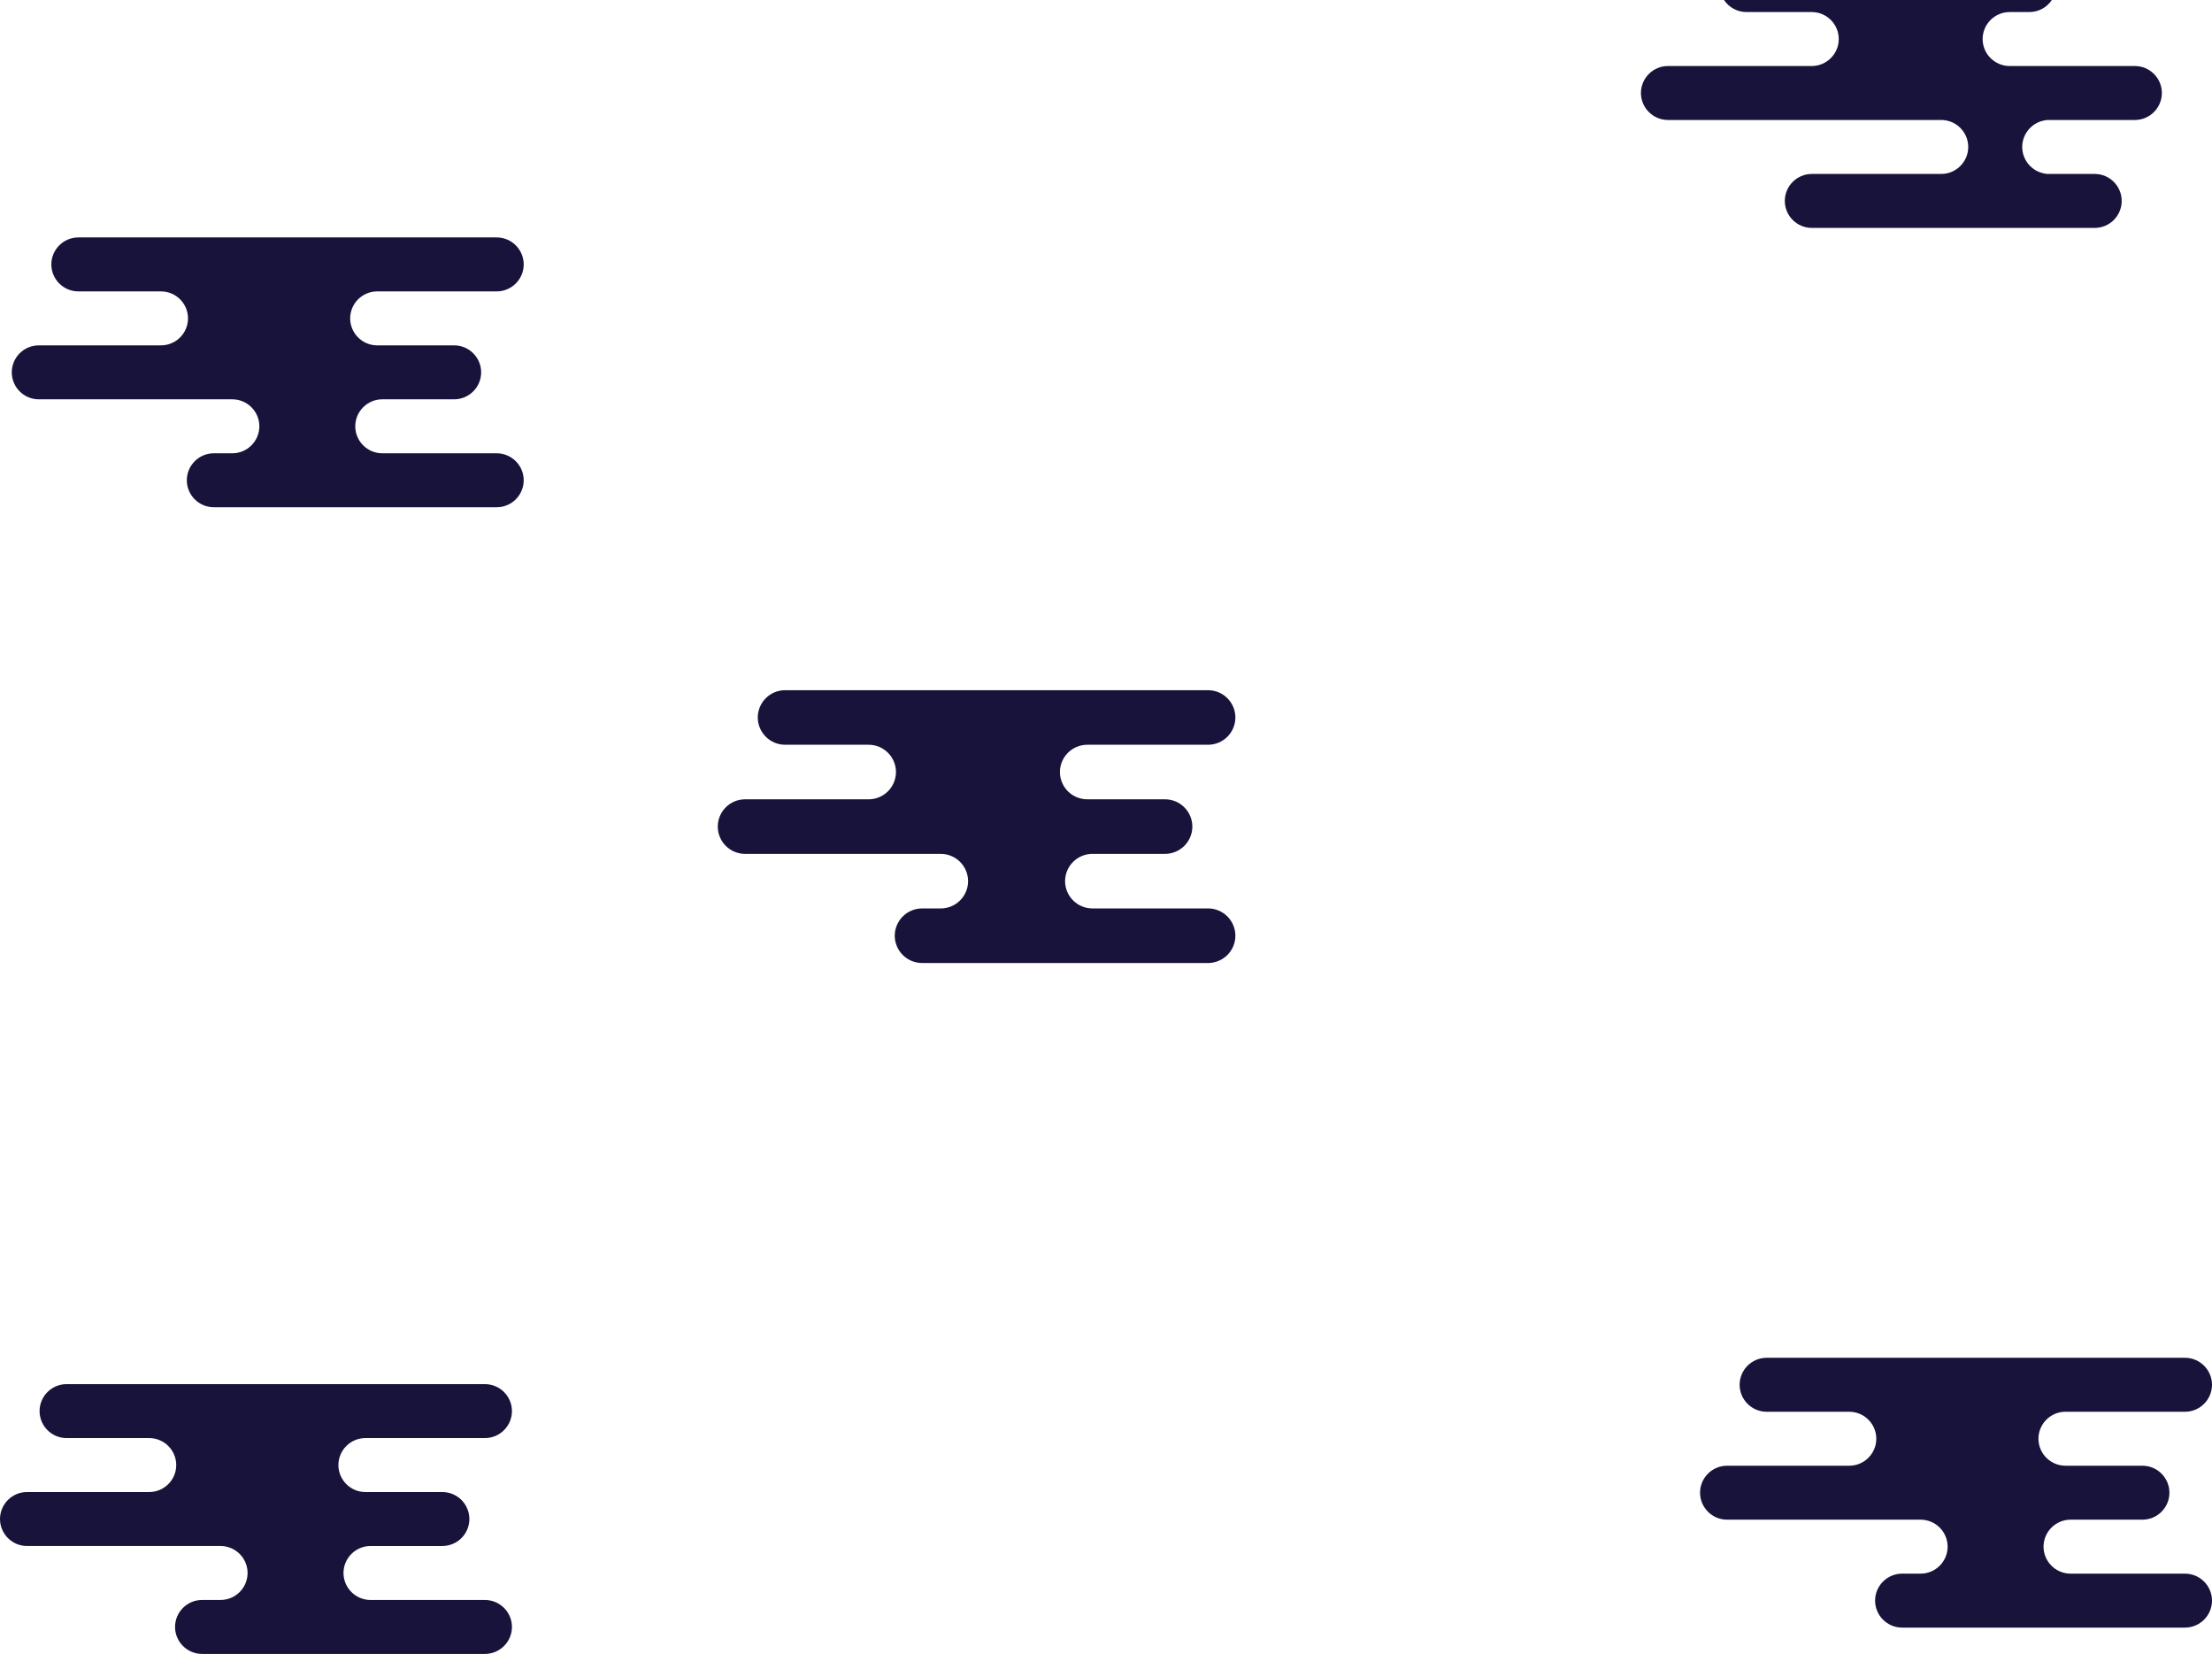
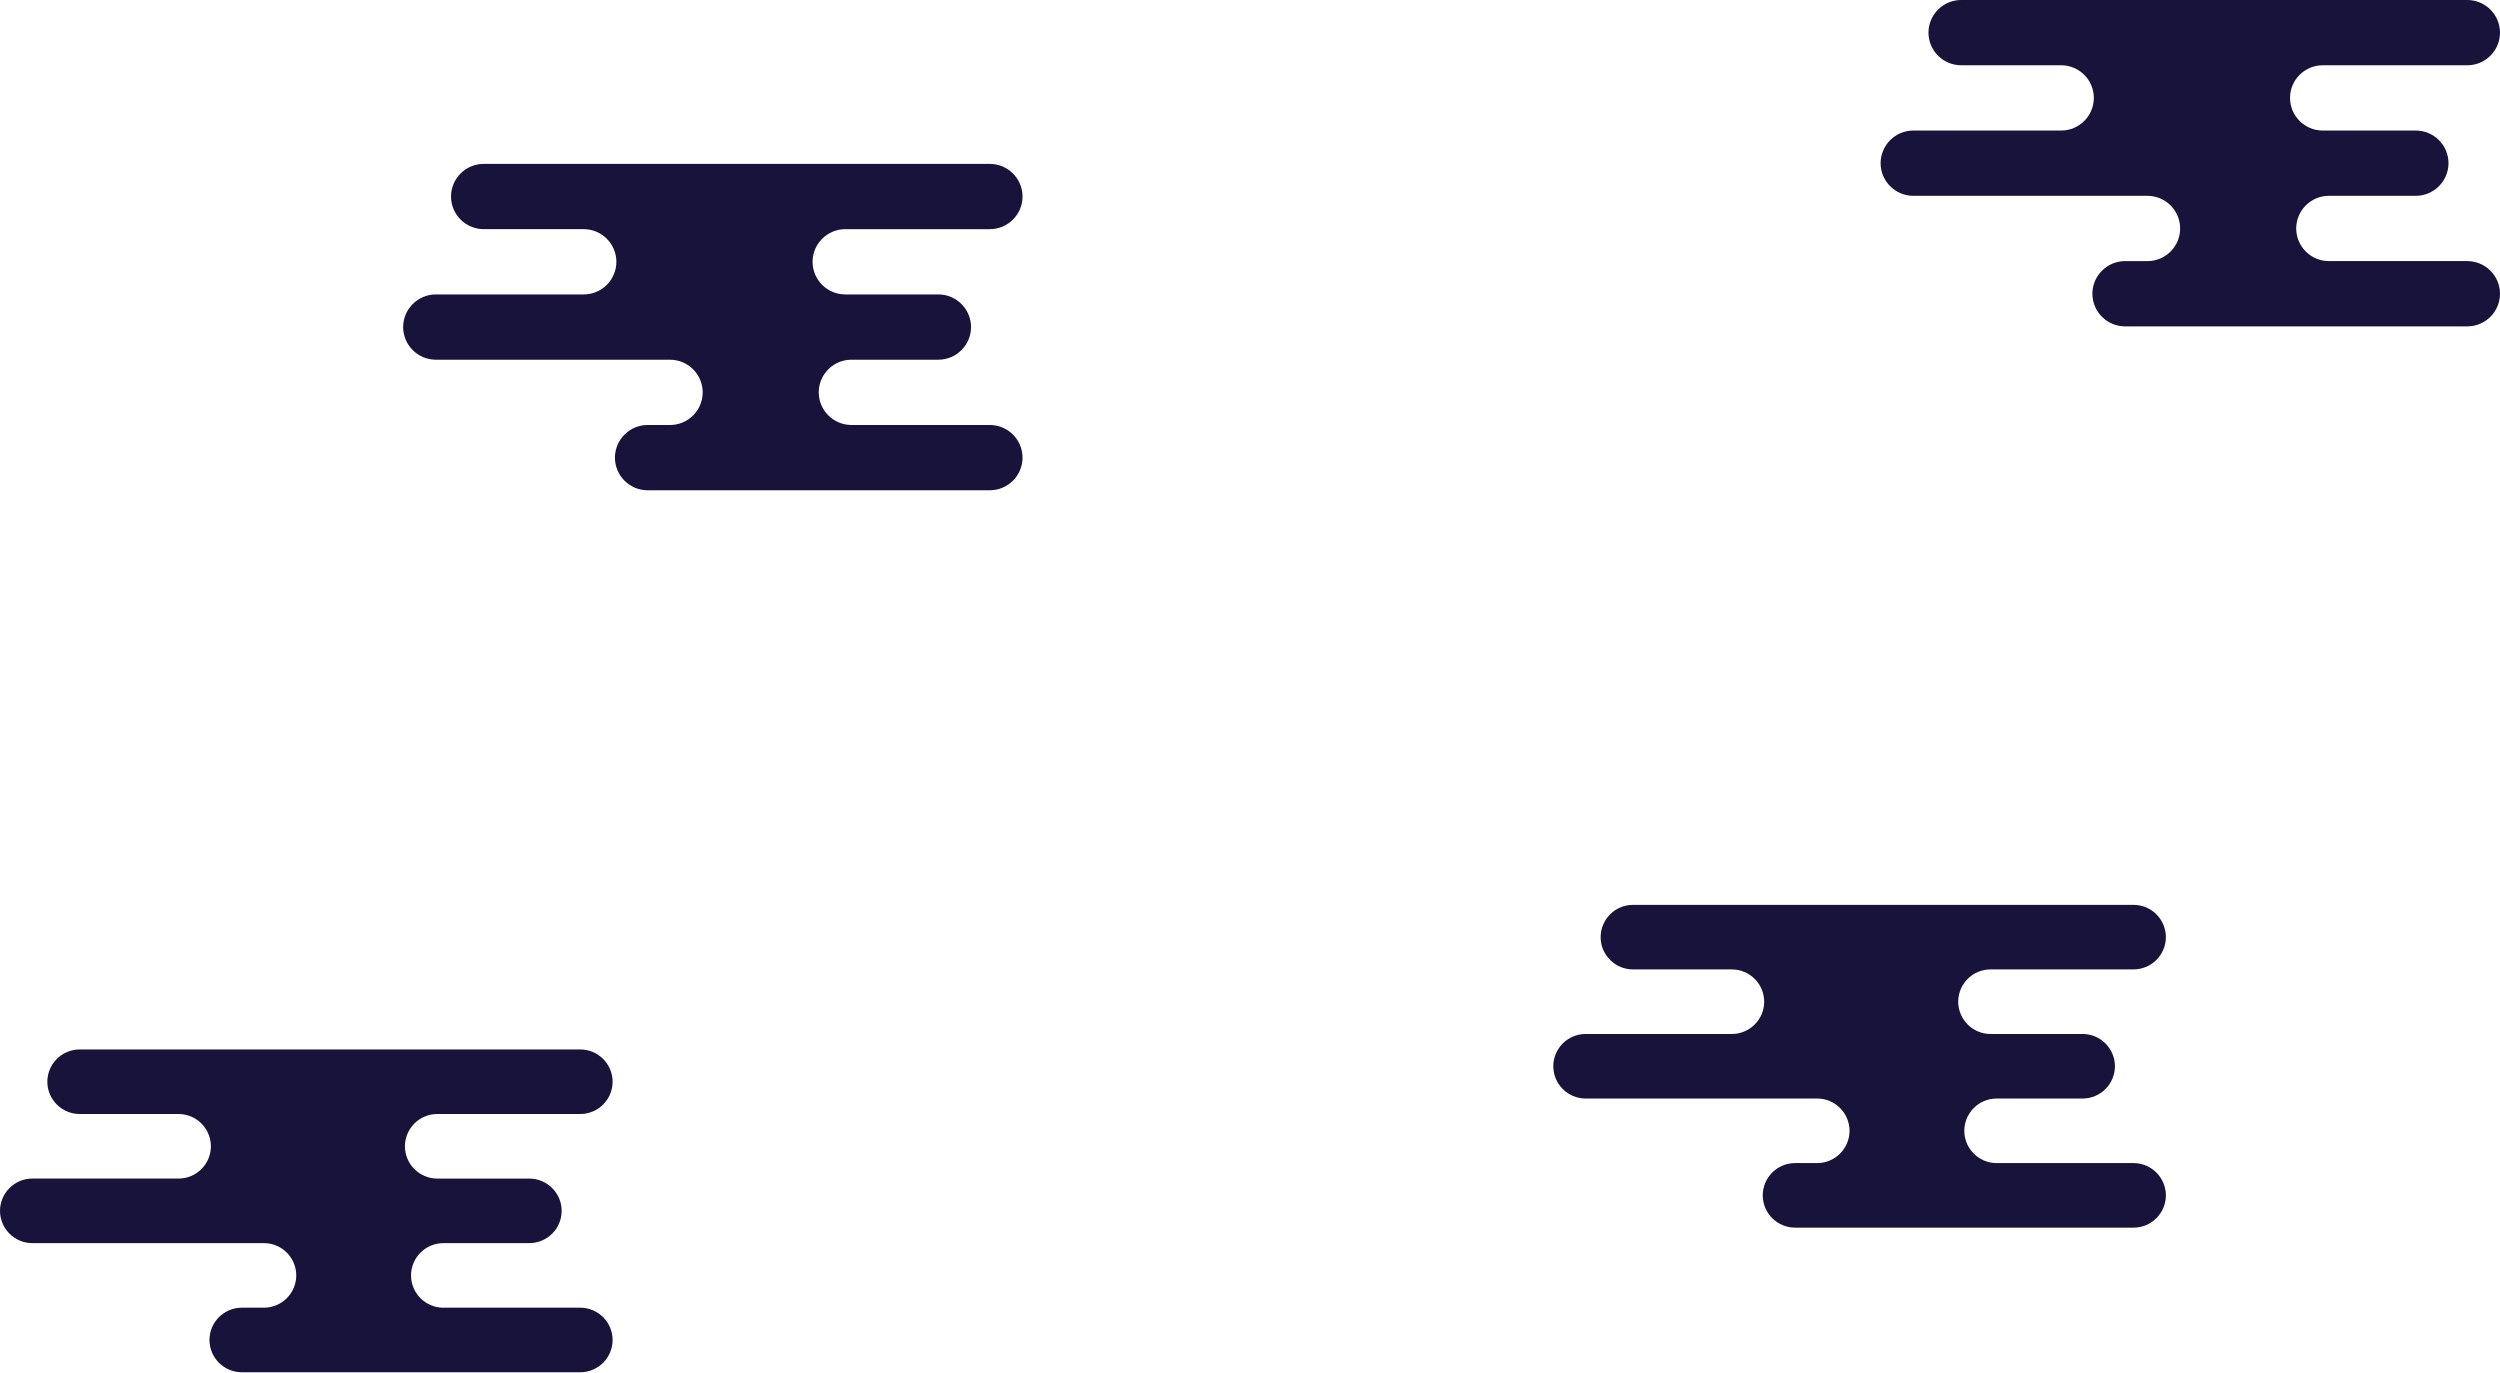
- <svg xmlns="http://www.w3.org/2000/svg" width="1146.666" height="857.212" viewBox="0 0 1146.666 857.212">
-   <g id="Group_1" data-name="Group 1" transform="translate(-45.443 0.001)">
-     <path id="Path_E" data-name="Path E" d="M1547.29,1148.774H1764.2a14.025,14.025,0,0,1,13.985,13.985h0a14.024,14.024,0,0,1-13.985,13.982h-62a14.027,14.027,0,0,0-13.985,13.985h0a14.026,14.026,0,0,0,13.985,13.984h39.933a14.024,14.024,0,0,1,13.983,13.985h0a14.023,14.023,0,0,1-13.983,13.982h-37.291a14.026,14.026,0,0,0-13.985,13.985h0a14.026,14.026,0,0,0,13.985,13.984H1764.2a14.025,14.025,0,0,1,13.985,13.985h0a14.024,14.024,0,0,1-13.985,13.982H1617.521a14.024,14.024,0,0,1-13.984-13.982h0a14.025,14.025,0,0,1,13.984-13.985h9.634a14.026,14.026,0,0,0,13.984-13.984h0a14.026,14.026,0,0,0-13.984-13.985H1526.78a14.023,14.023,0,0,1-13.982-13.982h0a14.023,14.023,0,0,1,13.982-13.985h63.4a14.026,14.026,0,0,0,13.984-13.984h0a14.026,14.026,0,0,0-13.984-13.985H1547.29a14.023,14.023,0,0,1-13.983-13.982h0A14.023,14.023,0,0,1,1547.29,1148.774Z" transform="translate(-586.074 -445.048)" fill="#18133a" fill-rule="evenodd" />
-     <path id="Path_D" data-name="Path D" d="M1675.776,0a14,14,0,0,1-11.632,6.249h-10.256A14.024,14.024,0,0,0,1639.9,20.232h0a14.024,14.024,0,0,0,13.983,13.985h64.949A14.025,14.025,0,0,1,1732.822,48.2h0a14.026,14.026,0,0,1-13.985,13.985h-46.9q.617,0,1.222.057a14.029,14.029,0,0,0-12.74,13.927h0a14.031,14.031,0,0,0,12.74,13.928c-.4.036-.811.056-1.222.056h26.083A14.025,14.025,0,0,1,1712,104.137h0a14.025,14.025,0,0,1-13.985,13.985H1551.339a14.026,14.026,0,0,1-13.985-13.985h0a14.025,14.025,0,0,1,13.985-13.984h67.124a14.024,14.024,0,0,0,13.982-13.985h0a14.024,14.024,0,0,0-13.982-13.984H1476.758A14.024,14.024,0,0,1,1462.773,48.2h0a14.024,14.024,0,0,1,13.985-13.984h74.582a14.024,14.024,0,0,0,13.982-13.985h0a14.024,14.024,0,0,0-13.982-13.984h-33.873A14,14,0,0,1,1505.832,0h169.944Z" transform="translate(-566.694)" fill="#18133a" fill-rule="evenodd" />
-     <path id="Path_C" data-name="Path C" d="M716.447,583.948h219.31A14.181,14.181,0,0,1,949.9,598.087h0a14.181,14.181,0,0,1-14.139,14.139H873.074a14.181,14.181,0,0,0-14.139,14.139h0A14.181,14.181,0,0,0,873.074,640.5H913.45a14.182,14.182,0,0,1,14.139,14.139h0a14.182,14.182,0,0,1-14.139,14.139h-37.7a14.18,14.18,0,0,0-14.139,14.137h0a14.181,14.181,0,0,0,14.139,14.139h60.012A14.182,14.182,0,0,1,949.9,711.2h0a14.182,14.182,0,0,1-14.139,14.139h-148.3A14.18,14.18,0,0,1,773.317,711.2h0a14.18,14.18,0,0,1,14.139-14.139H797.2a14.181,14.181,0,0,0,14.139-14.139h0A14.18,14.18,0,0,0,797.2,668.782H695.71a14.182,14.182,0,0,1-14.139-14.139h0A14.182,14.182,0,0,1,695.71,640.5h64.1a14.179,14.179,0,0,0,14.139-14.139h0a14.18,14.18,0,0,0-14.139-14.139H716.446a14.181,14.181,0,0,1-14.139-14.139h0A14.182,14.182,0,0,1,716.447,583.948Z" transform="translate(-264.048 -226.228)" fill="#18133a" fill-rule="evenodd" />
-     <path id="Path_B" data-name="Path B" d="M108.677,1171.046H325.586a14.027,14.027,0,0,1,13.985,13.985h0a14.026,14.026,0,0,1-13.985,13.984h-62A14.024,14.024,0,0,0,249.6,1213h0a14.023,14.023,0,0,0,13.983,13.984h39.933a14.026,14.026,0,0,1,13.984,13.985h0a14.026,14.026,0,0,1-13.984,13.984H266.23a14.025,14.025,0,0,0-13.985,13.983h0a14.025,14.025,0,0,0,13.985,13.984h59.356A14.026,14.026,0,0,1,339.57,1296.9h0a14.026,14.026,0,0,1-13.985,13.985H178.907a14.026,14.026,0,0,1-13.985-13.985h0a14.026,14.026,0,0,1,13.985-13.984h9.634a14.025,14.025,0,0,0,13.985-13.984h0a14.024,14.024,0,0,0-13.985-13.983H88.167a14.026,14.026,0,0,1-13.985-13.984h0a14.026,14.026,0,0,1,13.985-13.985H151.56A14.025,14.025,0,0,0,165.545,1213h0a14.025,14.025,0,0,0-13.985-13.983H108.677a14.026,14.026,0,0,1-13.985-13.984h0A14.027,14.027,0,0,1,108.677,1171.046Z" transform="translate(-28.739 -453.676)" fill="#18133a" fill-rule="evenodd" />
-     <path id="Path_A" data-name="Path A" d="M118.633,200.883H335.542a14.024,14.024,0,0,1,13.983,13.985h0a14.024,14.024,0,0,1-13.983,13.984h-62a14.024,14.024,0,0,0-13.984,13.985h0a14.024,14.024,0,0,0,13.984,13.984h39.932A14.025,14.025,0,0,1,327.463,270.8h0a14.025,14.025,0,0,1-13.985,13.984H276.187A14.026,14.026,0,0,0,262.2,298.773h0a14.026,14.026,0,0,0,13.985,13.984h59.356a14.024,14.024,0,0,1,13.983,13.985h0a14.024,14.024,0,0,1-13.983,13.984H188.864a14.024,14.024,0,0,1-13.983-13.984h0a14.024,14.024,0,0,1,13.983-13.985H198.5a14.026,14.026,0,0,0,13.985-13.984h0A14.026,14.026,0,0,0,198.5,284.788H98.123A14.026,14.026,0,0,1,84.138,270.8h0A14.026,14.026,0,0,1,98.123,256.82h63.394A14.025,14.025,0,0,0,175.5,242.836h0a14.025,14.025,0,0,0-13.984-13.985H118.633a14.024,14.024,0,0,1-13.985-13.984h0A14.025,14.025,0,0,1,118.633,200.883Z" transform="translate(-32.596 -77.825)" fill="#18133a" fill-rule="evenodd" />
+ <svg xmlns="http://www.w3.org/2000/svg" width="1083.022" height="594.471" viewBox="0 0 1083.022 594.471">
+   <g id="Group_1" data-name="Group 1" transform="translate(-57.443 -192.72)">
+     <path id="Path_E" data-name="Path E" d="M1547.29,1148.774H1764.2a14.025,14.025,0,0,1,13.985,13.985h0a14.024,14.024,0,0,1-13.985,13.982h-62a14.027,14.027,0,0,0-13.985,13.985h0a14.026,14.026,0,0,0,13.985,13.984h39.933a14.024,14.024,0,0,1,13.983,13.985h0a14.023,14.023,0,0,1-13.983,13.982h-37.291a14.026,14.026,0,0,0-13.985,13.985h0a14.026,14.026,0,0,0,13.985,13.984H1764.2a14.025,14.025,0,0,1,13.985,13.985h0a14.024,14.024,0,0,1-13.985,13.982H1617.521a14.024,14.024,0,0,1-13.984-13.982h0a14.025,14.025,0,0,1,13.984-13.985h9.634a14.026,14.026,0,0,0,13.984-13.984h0a14.026,14.026,0,0,0-13.984-13.985H1526.78A14.023,14.023,0,0,1,1512.8,1218.7h0a14.023,14.023,0,0,1,13.982-13.985h63.4a14.026,14.026,0,0,0,13.984-13.984h0a14.026,14.026,0,0,0-13.984-13.985h-42.89a14.023,14.023,0,0,1-13.983-13.982h0a14.023,14.023,0,0,1,13.983-13.985Z" transform="translate(-782.461 -564.066)" fill="#18133a" fill-rule="evenodd" />
+     <path id="Path_C" data-name="Path C" d="M716.447,583.948h219.31A14.181,14.181,0,0,1,949.9,598.087h0a14.181,14.181,0,0,1-14.139,14.139H873.074a14.181,14.181,0,0,0-14.139,14.139h0A14.181,14.181,0,0,0,873.074,640.5H913.45a14.182,14.182,0,0,1,14.139,14.139h0a14.182,14.182,0,0,1-14.139,14.139h-37.7a14.18,14.18,0,0,0-14.139,14.137h0a14.181,14.181,0,0,0,14.139,14.139h60.012A14.182,14.182,0,0,1,949.9,711.2h0a14.182,14.182,0,0,1-14.139,14.139h-148.3A14.18,14.18,0,0,1,773.317,711.2h0a14.18,14.18,0,0,1,14.139-14.139H797.2a14.181,14.181,0,0,0,14.139-14.139h0a14.18,14.18,0,0,0-14.139-14.14H695.71a14.182,14.182,0,0,1-14.139-14.139h0A14.182,14.182,0,0,1,695.71,640.5h64.1a14.179,14.179,0,0,0,14.139-14.139h0a14.18,14.18,0,0,0-14.139-14.139H716.446a14.181,14.181,0,0,1-14.139-14.139h0A14.182,14.182,0,0,1,716.447,583.948Z" transform="translate(-449.483 -320.228)" fill="#18133a" fill-rule="evenodd" />
+     <path id="Path_C-2" data-name="Path C" d="M716.447,583.948h219.31A14.181,14.181,0,0,1,949.9,598.087h0a14.181,14.181,0,0,1-14.139,14.139H873.074a14.181,14.181,0,0,0-14.139,14.139h0A14.181,14.181,0,0,0,873.074,640.5H913.45a14.182,14.182,0,0,1,14.139,14.139h0a14.182,14.182,0,0,1-14.139,14.139h-37.7a14.18,14.18,0,0,0-14.139,14.137h0a14.181,14.181,0,0,0,14.139,14.139h60.012A14.182,14.182,0,0,1,949.9,711.2h0a14.182,14.182,0,0,1-14.139,14.139h-148.3A14.18,14.18,0,0,1,773.317,711.2h0a14.18,14.18,0,0,1,14.139-14.139H797.2a14.181,14.181,0,0,0,14.139-14.139h0a14.18,14.18,0,0,0-14.139-14.14H695.71a14.182,14.182,0,0,1-14.139-14.139h0A14.182,14.182,0,0,1,695.71,640.5h64.1a14.179,14.179,0,0,0,14.139-14.139h0a14.18,14.18,0,0,0-14.139-14.139H716.446a14.181,14.181,0,0,1-14.139-14.139h0A14.182,14.182,0,0,1,716.447,583.948Z" transform="translate(190.565 -391.228)" fill="#18133a" fill-rule="evenodd" />
+     <path id="Path_B" data-name="Path B" d="M108.677,1171.046H325.586a14.027,14.027,0,0,1,13.985,13.985h0a14.026,14.026,0,0,1-13.985,13.984h-62A14.024,14.024,0,0,0,249.6,1213h0a14.023,14.023,0,0,0,13.983,13.984h39.933a14.026,14.026,0,0,1,13.984,13.985h0a14.026,14.026,0,0,1-13.984,13.984H266.23a14.025,14.025,0,0,0-13.985,13.983h0a14.025,14.025,0,0,0,13.985,13.984h59.356a14.026,14.026,0,0,1,13.984,13.98h0a14.026,14.026,0,0,1-13.985,13.985H178.907a14.026,14.026,0,0,1-13.985-13.985h0a14.026,14.026,0,0,1,13.985-13.984h9.634a14.025,14.025,0,0,0,13.985-13.984h0a14.024,14.024,0,0,0-13.985-13.983H88.167a14.026,14.026,0,0,1-13.985-13.984h0a14.026,14.026,0,0,1,13.985-13.985H151.56A14.025,14.025,0,0,0,165.545,1213h0a14.025,14.025,0,0,0-13.985-13.983H108.677a14.026,14.026,0,0,1-13.985-13.984h0a14.027,14.027,0,0,1,13.985-13.987Z" transform="translate(-16.739 -523.694)" fill="#18133a" fill-rule="evenodd" />
  </g>
</svg>
